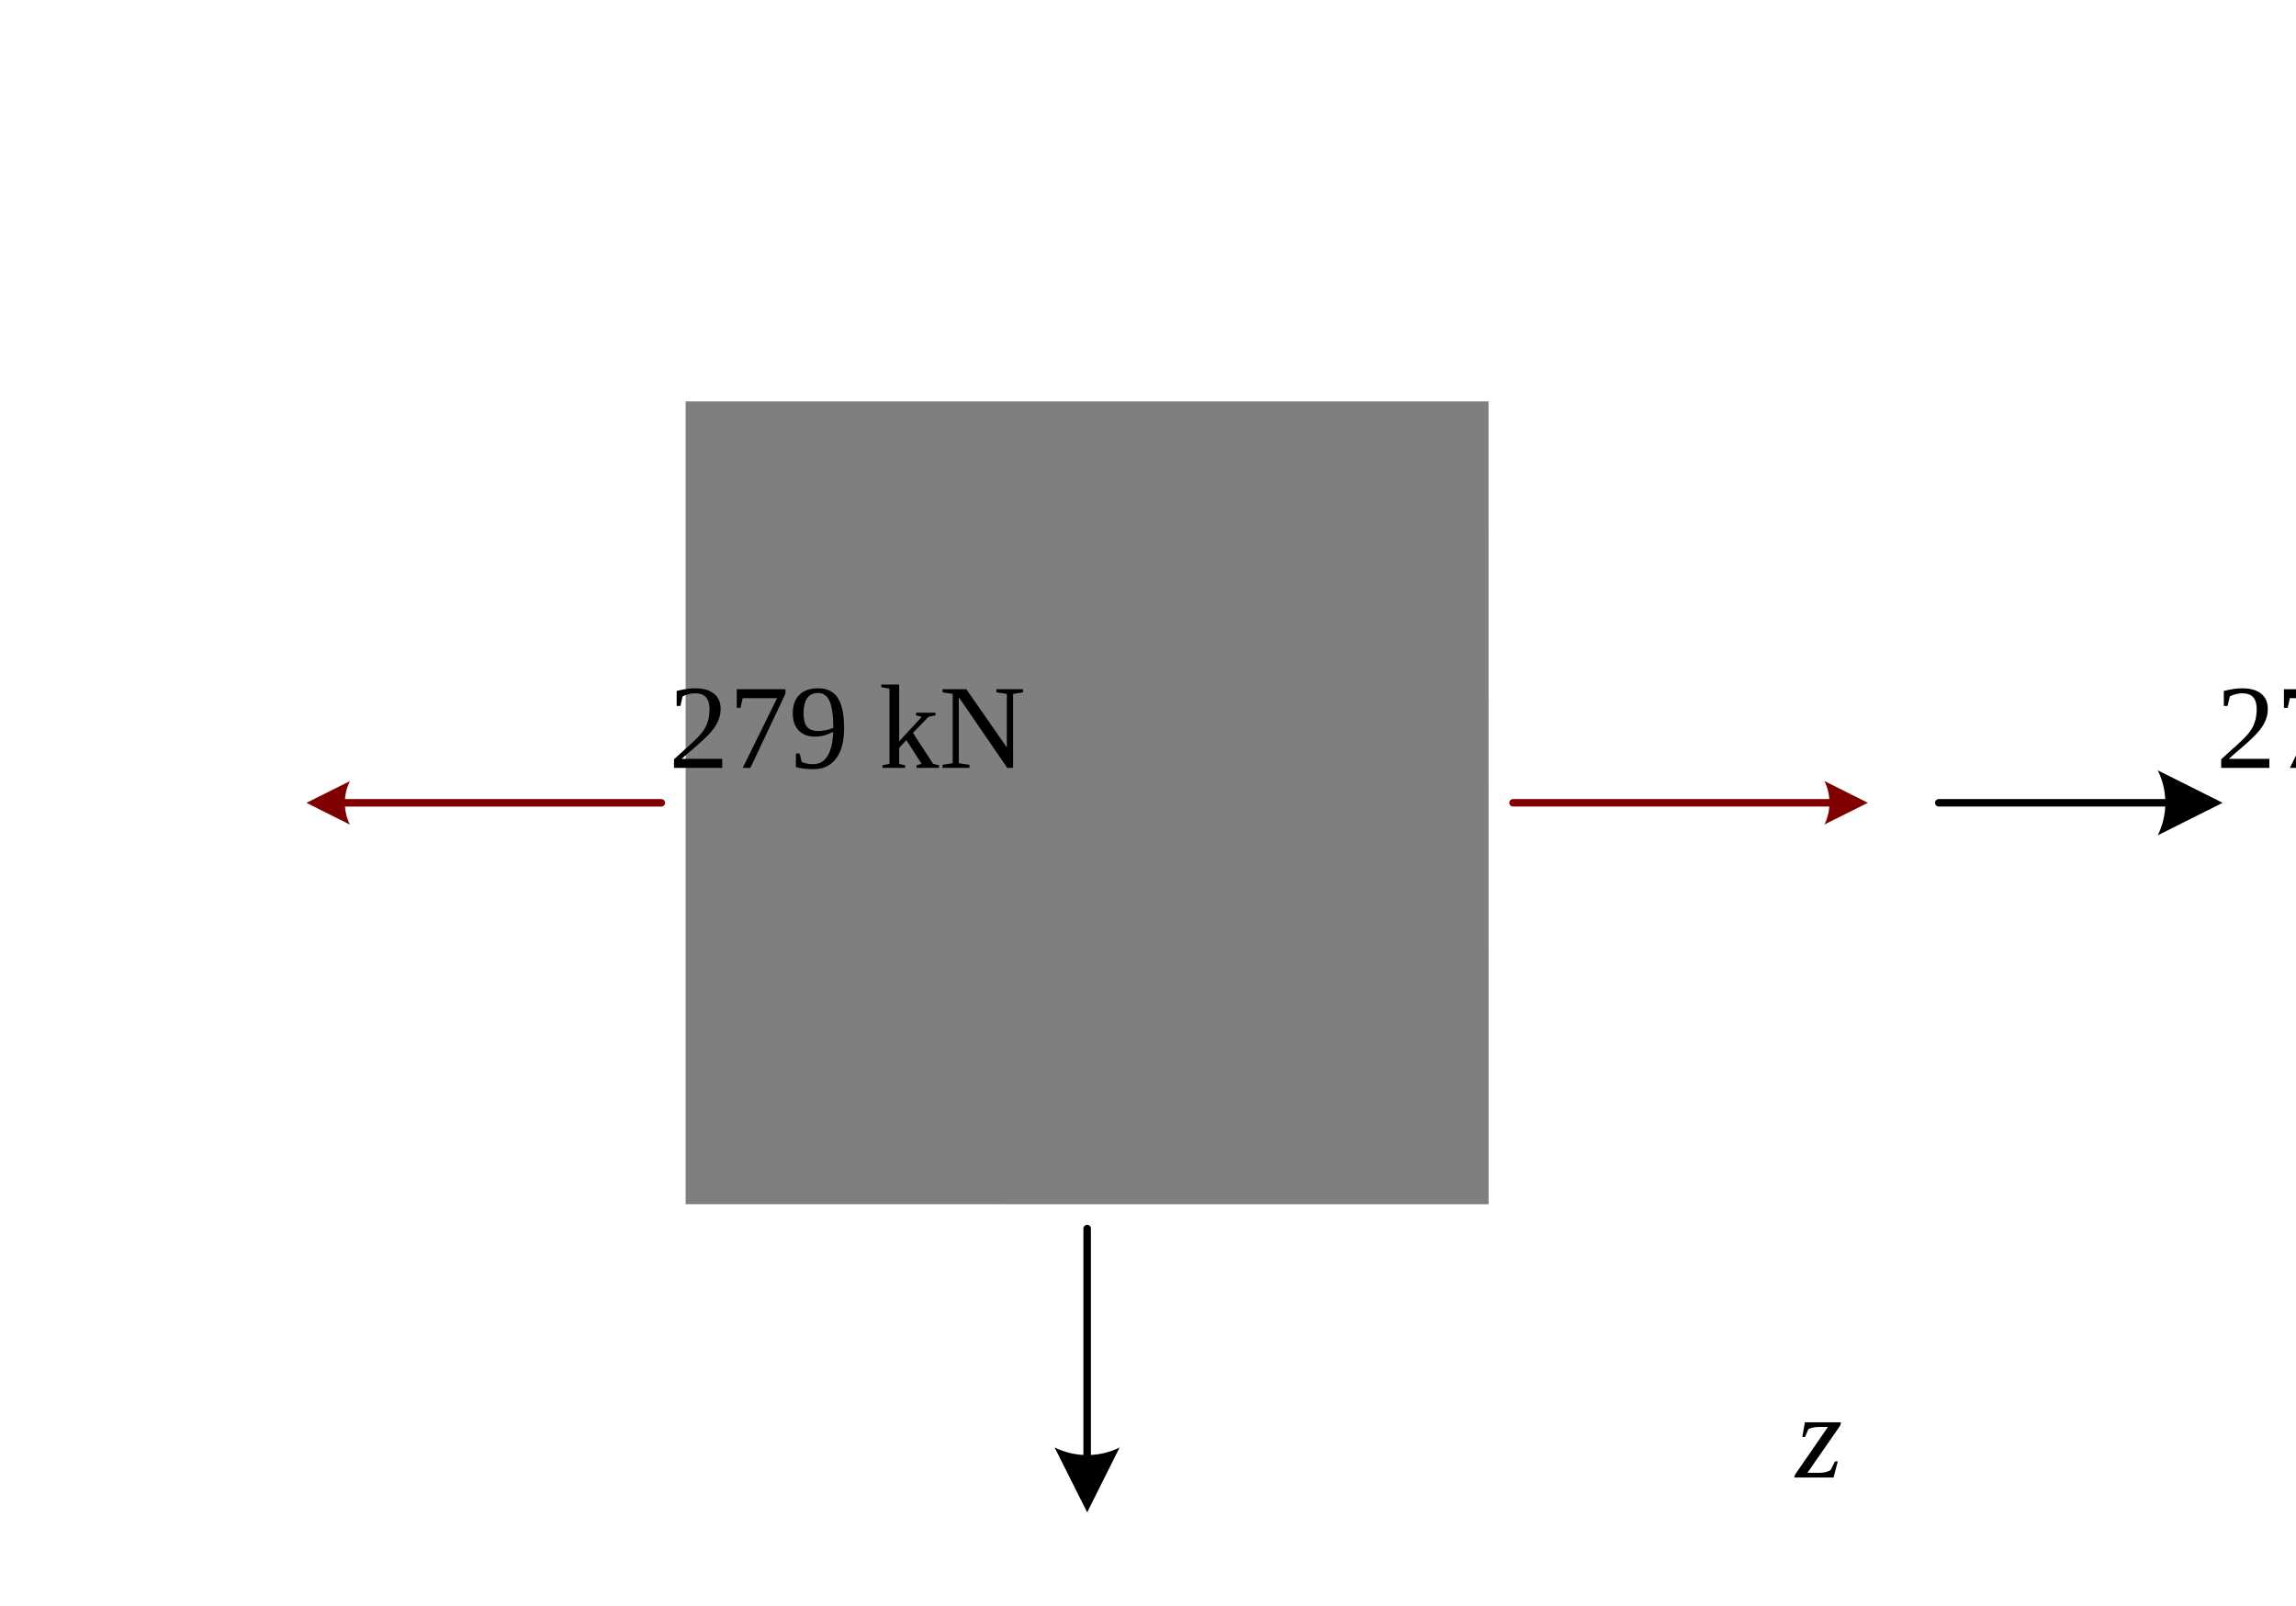
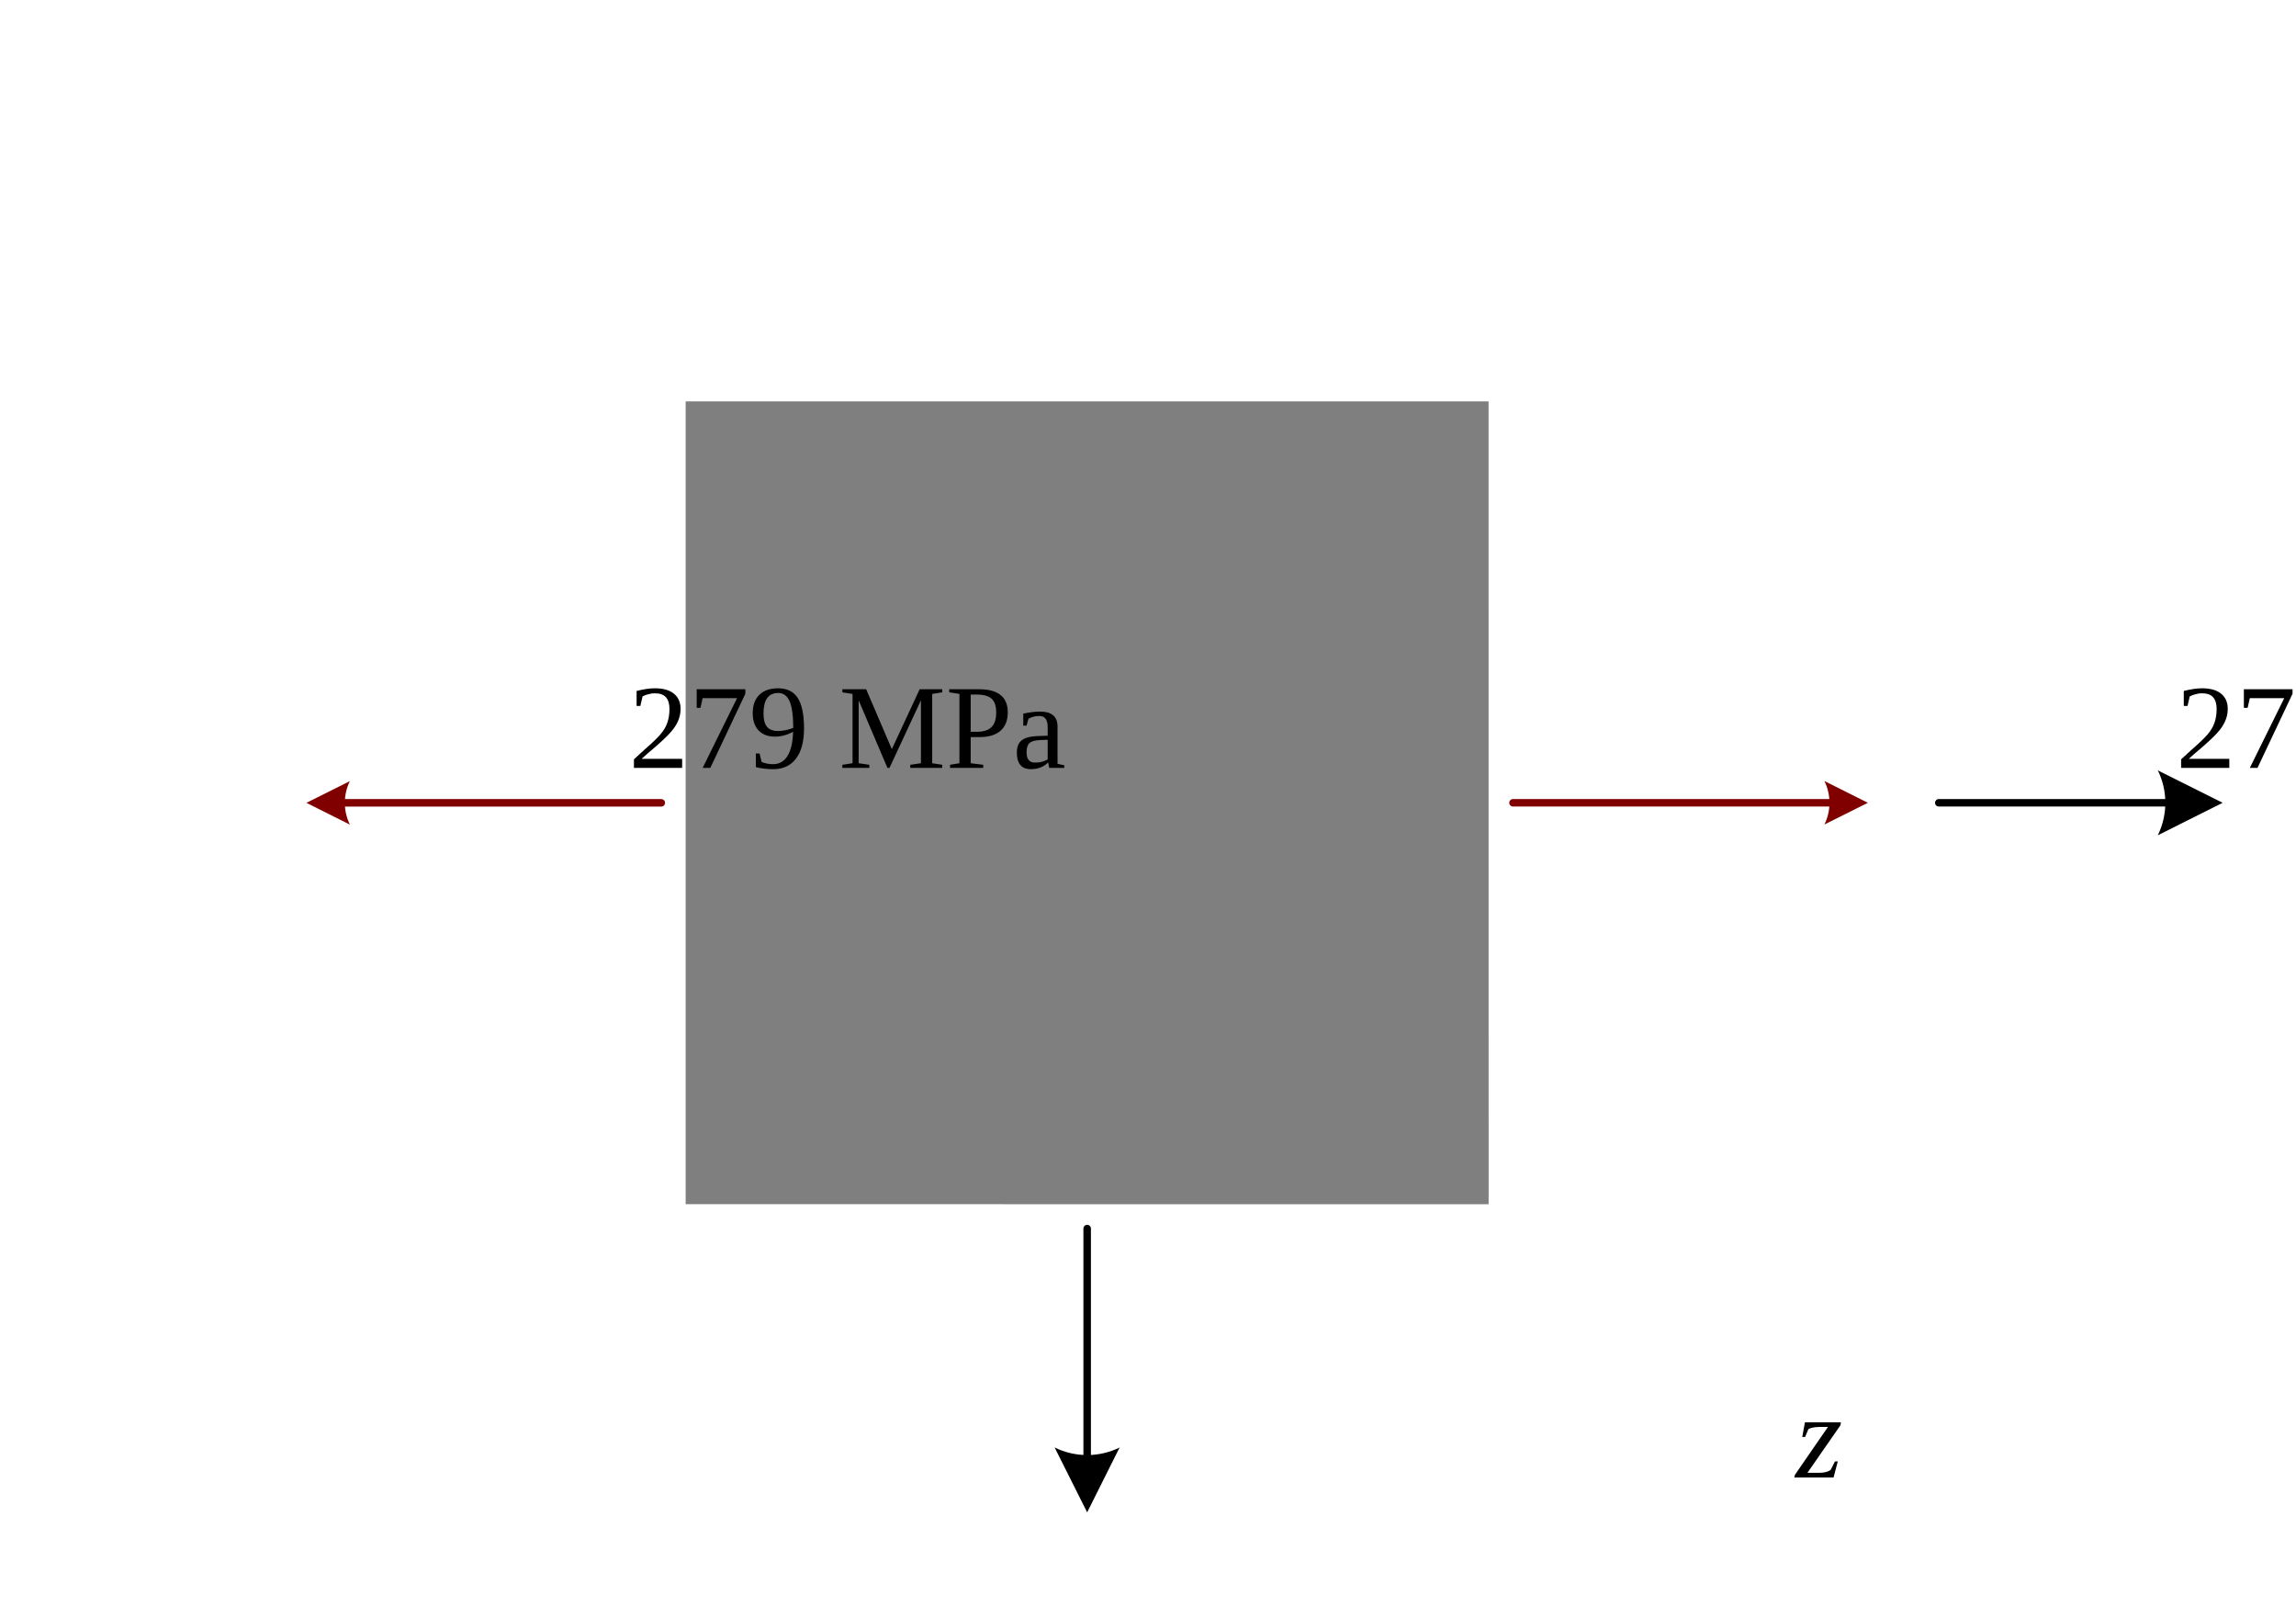
<svg xmlns="http://www.w3.org/2000/svg" xmlns:ns1="http://schemas.microsoft.com/visio/2003/SVGExtensions/" xmlns:xlink="http://www.w3.org/1999/xlink" width="3.184in" height="2.227in" viewBox="0 0 229.243 160.352" xml:space="preserve" color-interpolation-filters="sRGB" class="st10">
  <ns1:documentProperties ns1:langID="1043" ns1:metric="true" ns1:viewMarkup="false" />
  <style type="text/css">
	
		.st1 {fill:#7f7f7f;stroke:none;stroke-linecap:round;stroke-linejoin:round;stroke-width:0.75}
		.st2 {marker-end:url(#mrkr5-10);stroke:#000000;stroke-linecap:round;stroke-linejoin:round;stroke-width:0.75}
		.st3 {fill:#000000;fill-opacity:1;stroke:#000000;stroke-opacity:1;stroke-width:0.229}
		.st4 {fill:none;stroke:none;stroke-linecap:round;stroke-linejoin:round;stroke-width:0.75}
		.st5 {fill:#000000;font-family:Times New Roman;font-size:1em;font-style:italic}
		.st6 {marker-start:url(#mrkr5-28);stroke:#800000;stroke-linecap:round;stroke-linejoin:round;stroke-width:0.75}
		.st7 {fill:#800000;fill-opacity:1;stroke:#800000;stroke-opacity:1;stroke-width:0.342}
		.st8 {fill:none;stroke:none;stroke-linecap:round;stroke-linejoin:round;stroke-width:0.24}
		.st9 {fill:#000000;font-family:Times New Roman;font-size:1em}
		.st10 {fill:none;fill-rule:evenodd;font-size:12px;overflow:visible;stroke-linecap:square;stroke-miterlimit:3}
	
	</style>
  <defs id="Markers">
    <g id="lend5">
      <path d="M 2 1 L 0 0 L 1.981 -0.993 C 1.672 -0.365 1.673 0.373 1.985 1 " style="stroke:none" />
    </g>
    <marker id="mrkr5-10" class="st3" ns1:arrowType="5" ns1:arrowSize="2" ns1:setback="7.63" refX="-7.63" orient="auto" markerUnits="strokeWidth" overflow="visible">
      <use xlink:href="#lend5" transform="scale(-4.36,-4.36) " />
    </marker>
    <marker id="mrkr5-28" class="st7" ns1:arrowType="5" ns1:arrowSize="0" ns1:setback="4.63" refX="4.63" orient="auto" markerUnits="strokeWidth" overflow="visible">
      <use xlink:href="#lend5" transform="scale(2.92) " />
    </marker>
  </defs>
  <g ns1:mID="0" ns1:index="1" ns1:groupContext="foregroundPage">
    <ns1:pageProperties ns1:drawingScale="0.0393701" ns1:pageScale="0.0393701" ns1:drawingUnits="24" ns1:shadowOffsetX="8.50394" ns1:shadowOffsetY="-8.50394" />
    <g id="shape1758-1" ns1:mID="1758" ns1:groupContext="shape" transform="translate(141.755,-33.2099) rotate(45)">
      <path d="M0 103.66 L56.69 46.97 L113.39 103.66 L56.69 160.35 L0 103.66 Z" class="st1" />
    </g>
    <g id="group1760-3" transform="translate(193.585,-66.0027)" ns1:mID="1760" ns1:groupContext="group">
      <g id="shape1761-4" ns1:mID="1761" ns1:groupContext="shape" transform="translate(-1.83418E-12,-14.1732)">
        <path d="M0 160.35 L22.62 160.35" class="st2" />
      </g>
      <g id="shape1762-11" ns1:mID="1762" ns1:groupContext="shape" transform="translate(14.1732,2.84217E-14)">
        <ns1:textBlock ns1:margins="rect(4,4,4,4)" ns1:tabSpace="42.5197" />
        <ns1:textRect cx="7.087" cy="153.265" width="14.18" height="14.173" />
        <rect x="0" y="146.179" width="14.173" height="14.173" class="st4" />
        <text x="4.42" y="156.87" class="st5" ns1:langID="1043">
          <ns1:paragraph ns1:horizAlign="1" />
          <ns1:tabList />x</text>
      </g>
    </g>
    <g id="group1763-14" transform="translate(108.545,-9.30974)" ns1:mID="1763" ns1:groupContext="group">
      <g id="shape1764-15" ns1:mID="1764" ns1:groupContext="shape" transform="translate(160.352,132.005) rotate(90)">
        <path d="M0 160.35 L22.62 160.35" class="st2" />
      </g>
      <g id="shape1765-20" ns1:mID="1765" ns1:groupContext="shape">
        <ns1:textBlock ns1:margins="rect(4,4,4,4)" ns1:tabSpace="42.5197" />
        <ns1:textRect cx="7.087" cy="153.265" width="14.18" height="14.173" />
        <rect x="0" y="146.179" width="14.173" height="14.173" class="st4" />
        <text x="4.75" y="156.87" class="st5" ns1:langID="1043">
          <ns1:paragraph ns1:horizAlign="1" />
          <ns1:tabList />z</text>
      </g>
    </g>
    <g id="shape1771-23" ns1:mID="1771" ns1:groupContext="shape" transform="translate(186.498,-80.1759) scale(-1,1)">
      <path d="M3.47 160.35 L3.83 160.35 L35.43 160.35" class="st6" />
    </g>
    <g id="shape1779-29" ns1:mID="1779" ns1:groupContext="shape" transform="translate(154.608,-80.1759)">
      <ns1:textBlock ns1:margins="rect(4,4,4,4)" ns1:tabSpace="42.5197" />
      <ns1:textRect cx="30.472" cy="153.265" width="60.95" height="14.173" />
      <rect x="0" y="146.179" width="60.945" height="14.173" class="st8" />
-       <text x="12.64" y="156.87" class="st9" ns1:langID="1043">
+       <text x="8.64" y="156.87" class="st9" ns1:langID="1043">
        <ns1:paragraph ns1:horizAlign="1" />
-         <ns1:tabList />279 kN</text>
+         <ns1:tabList />279 MPa</text>
    </g>
    <g id="shape1781-32" ns1:mID="1781" ns1:groupContext="shape" transform="translate(30.5924,240.528) scale(1,-1)">
      <path d="M3.47 160.35 L3.83 160.35 L35.43 160.35" class="st6" />
    </g>
    <g id="shape1782-37" ns1:mID="1782" ns1:groupContext="shape" transform="translate(0.12,-80.1759)">
      <ns1:textBlock ns1:margins="rect(4,4,4,4)" ns1:tabSpace="42.5197" />
      <ns1:textRect cx="30.472" cy="153.265" width="60.95" height="14.173" />
      <rect x="0" y="146.179" width="60.945" height="14.173" class="st8" />
-       <text x="12.64" y="156.87" class="st9" ns1:langID="1043">
+       <text x="8.64" y="156.87" class="st9" ns1:langID="1043">
        <ns1:paragraph ns1:horizAlign="1" />
-         <ns1:tabList />279 kN</text>
+         <ns1:tabList />279 MPa</text>
    </g>
  </g>
</svg>
